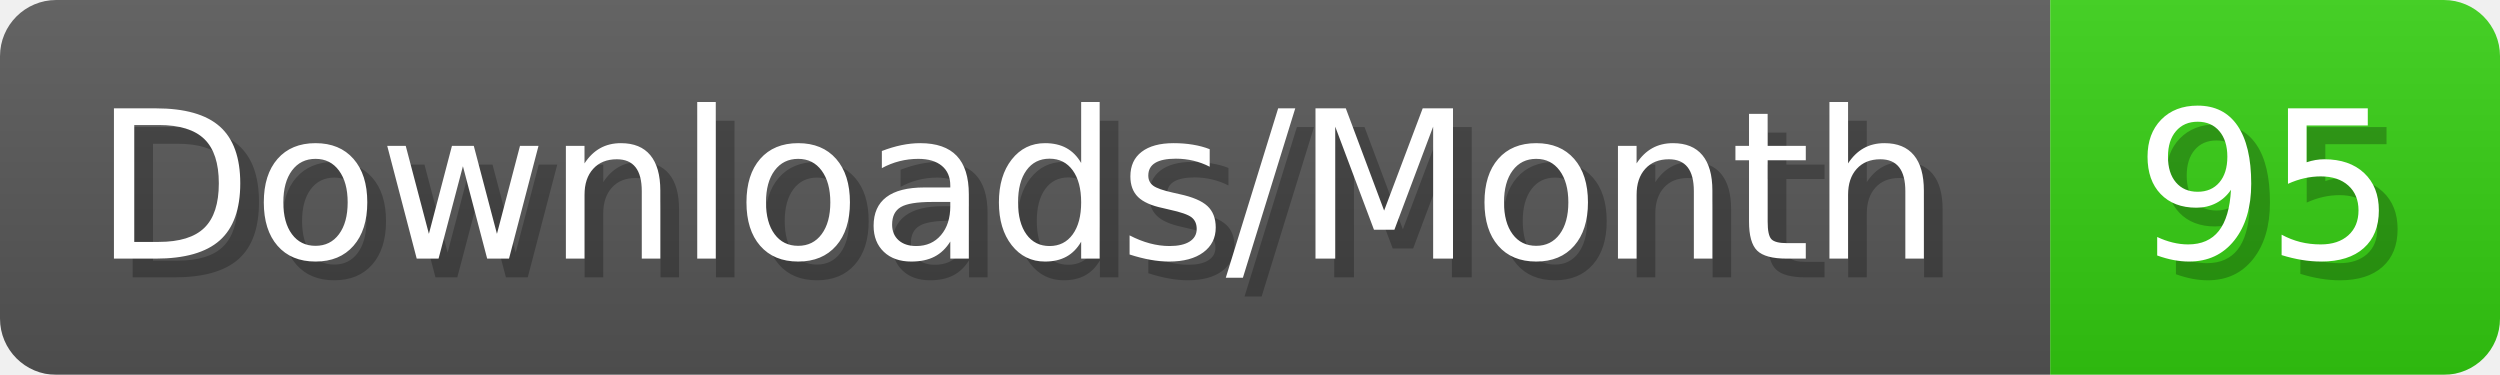
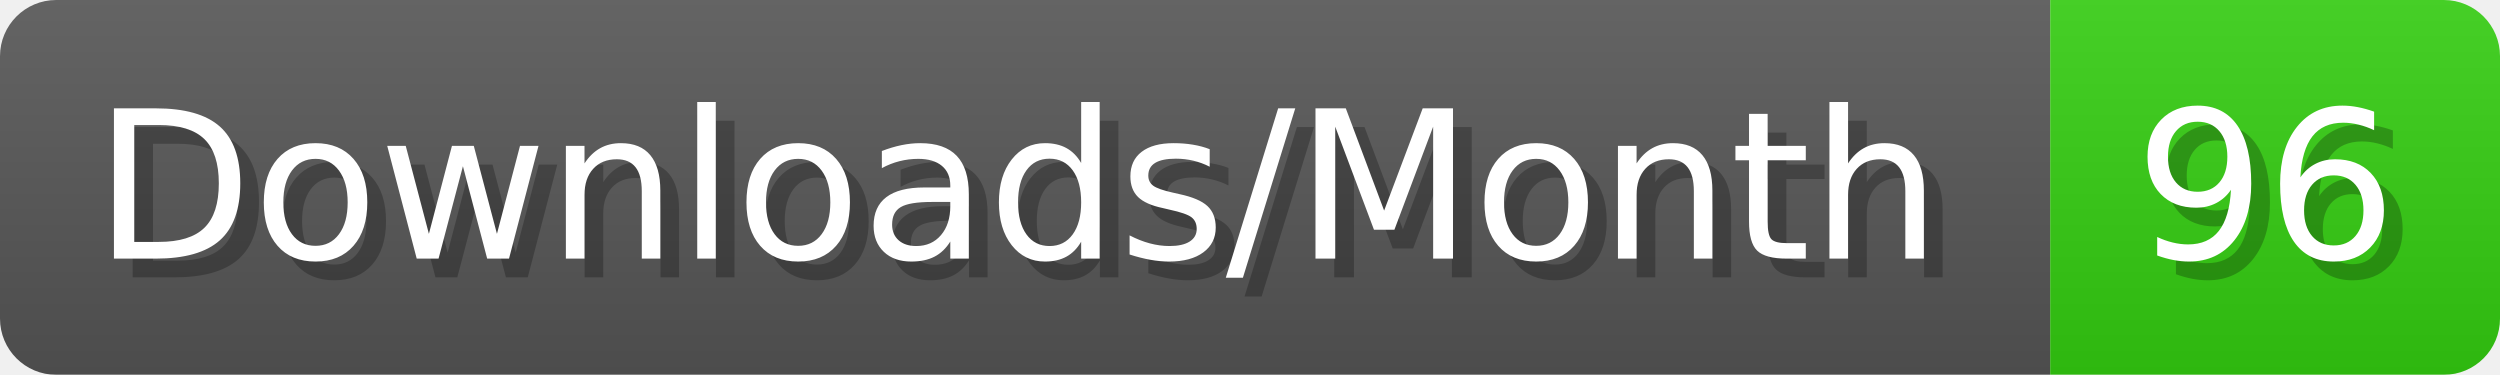
- <svg xmlns="http://www.w3.org/2000/svg" width="133.4" height="20" viewBox="0 0 1334 200" role="img" aria-label="Downloads/Month: 95">
+ <svg xmlns="http://www.w3.org/2000/svg" width="133.4" height="20" viewBox="0 0 1334 200" role="img" aria-label="Downloads/Month: 96">
  <linearGradient id="YlXUI" x2="0" y2="100%">
    <stop offset="0" stop-opacity=".1" stop-color="#EEE" />
    <stop offset="1" stop-opacity=".1" />
  </linearGradient>
  <mask id="JHhop">
    <rect width="1334" height="200" rx="30" fill="#FFF" />
  </mask>
  <g mask="url(#JHhop)">
    <rect width="1094" height="200" fill="#555" />
    <rect width="240" height="200" fill="#3C1" x="1094" />
    <rect width="1334" height="200" fill="url(#YlXUI)" />
  </g>
  <g aria-hidden="true" fill="#fff" text-anchor="start" font-family="Verdana,DejaVu Sans,sans-serif" font-size="110">
    <text x="60" y="148" textLength="994" fill="#000" opacity="0.25">Downloads/Month</text>
    <text x="50" y="138" textLength="994">Downloads/Month</text>
-     <text x="1149" y="148" textLength="140" fill="#000" opacity="0.25">95</text>
-     <text x="1139" y="138" textLength="140">95</text>
+     <text x="1149" y="148" textLength="140" fill="#000" opacity="0.25">96</text>
+     <text x="1139" y="138" textLength="140">96</text>
  </g>
</svg>
